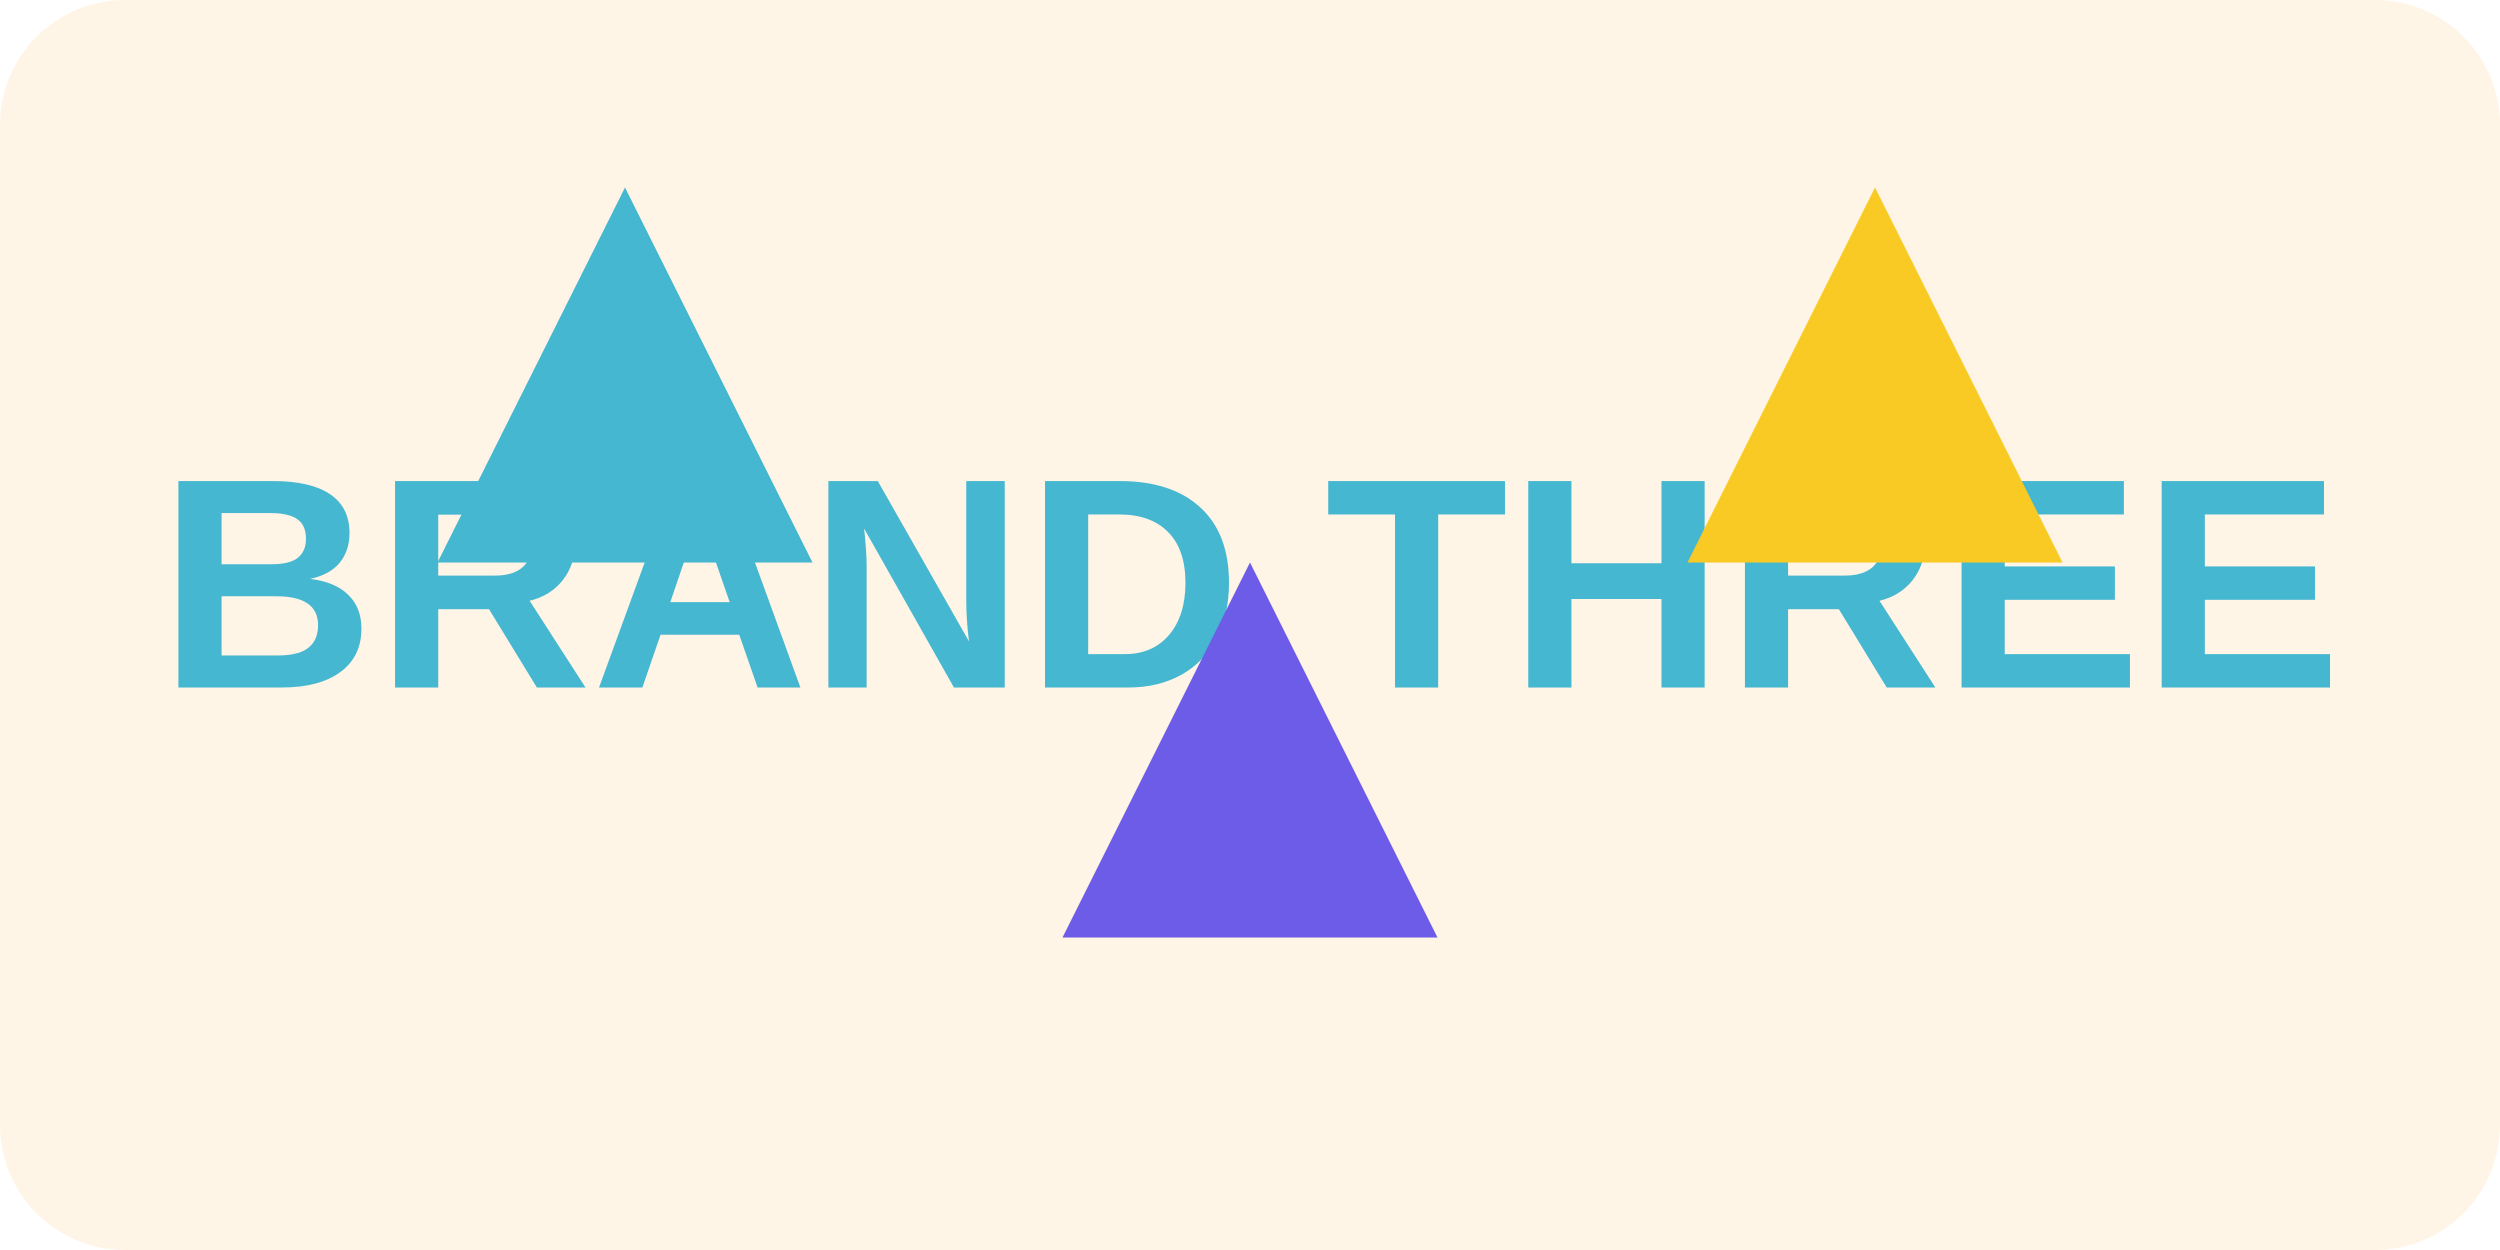
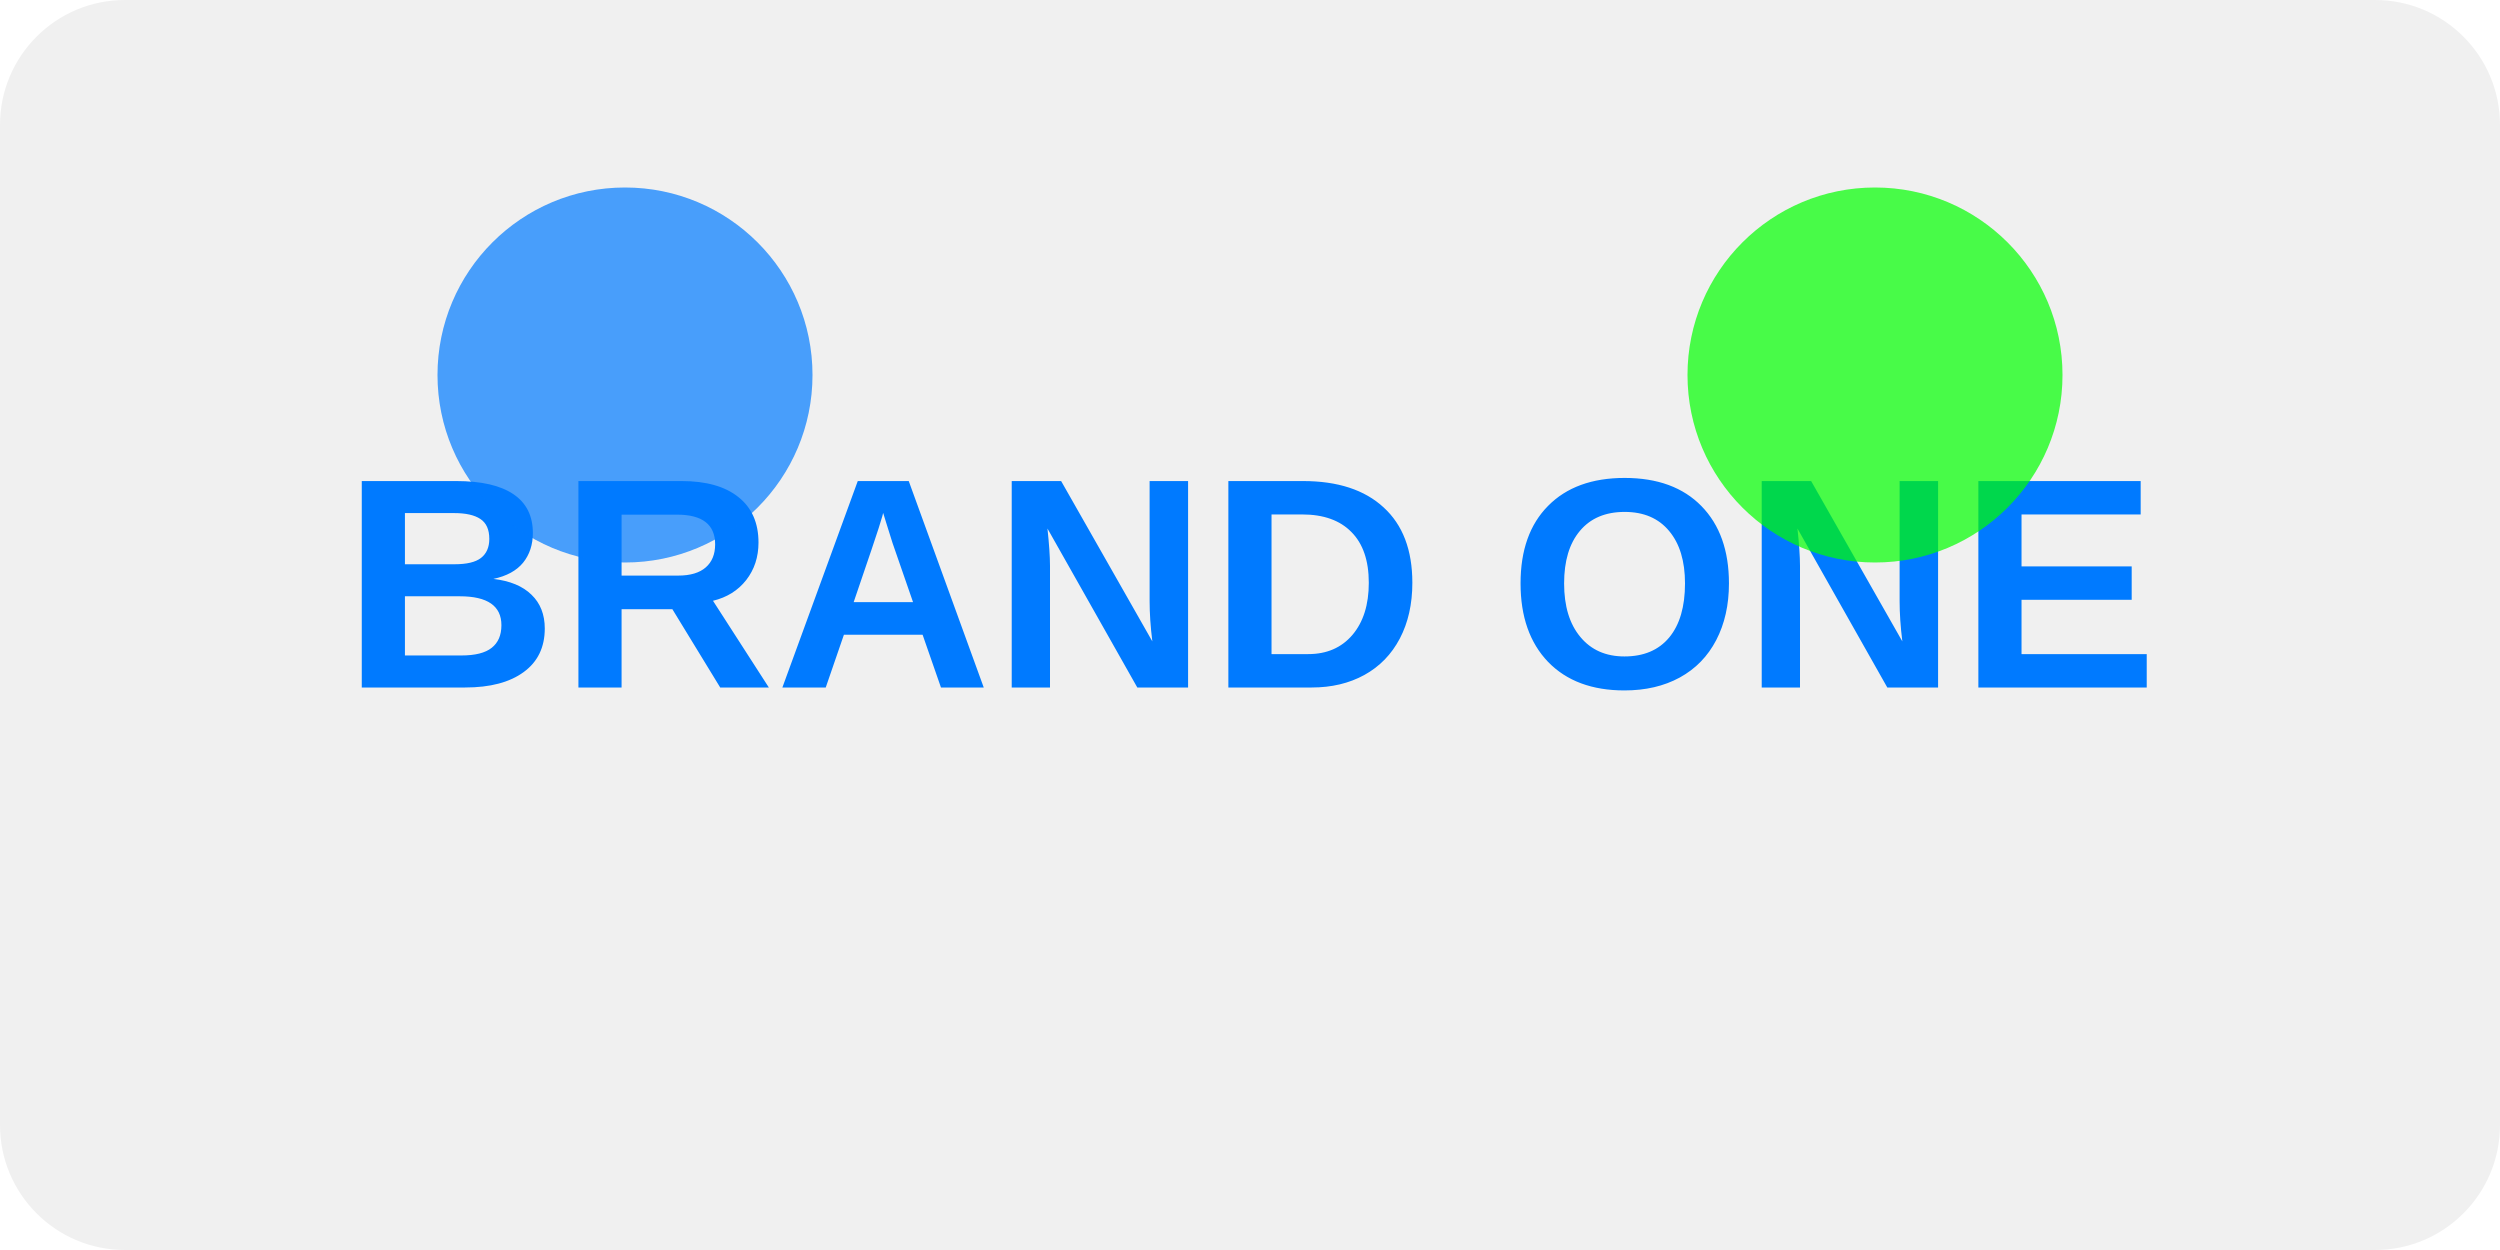
<svg xmlns="http://www.w3.org/2000/svg" width="200" height="100">
-   <rect width="100%" height="100%" fill="#fff5e6" rx="10" />
-   <text x="50%" y="55" font-family="Arial, sans-serif" font-size="24" font-weight="bold" fill="#45b7d1" text-anchor="middle">
-     BRAND THREE
+   <rect width="100%" height="100%" fill="#f0f0f0" rx="10" />
+   <text x="50%" y="55" font-family="Arial, sans-serif" font-size="24" font-weight="bold" fill="#007AFF" text-anchor="middle">
+     BRAND ONE
  </text>
-   <polygon points="50,15 65,45 35,45" fill="#45b7d1" />
-   <polygon points="150,15 165,45 135,45" fill="#f9ca24" />
-   <polygon points="100,45 115,75 85,75" fill="#6c5ce7" />
+   <circle cx="50" cy="30" r="15" fill="#007AFF" opacity="0.7" />
+   <circle cx="150" cy="30" r="15" fill="#00FF00" opacity="0.7" />
</svg>
